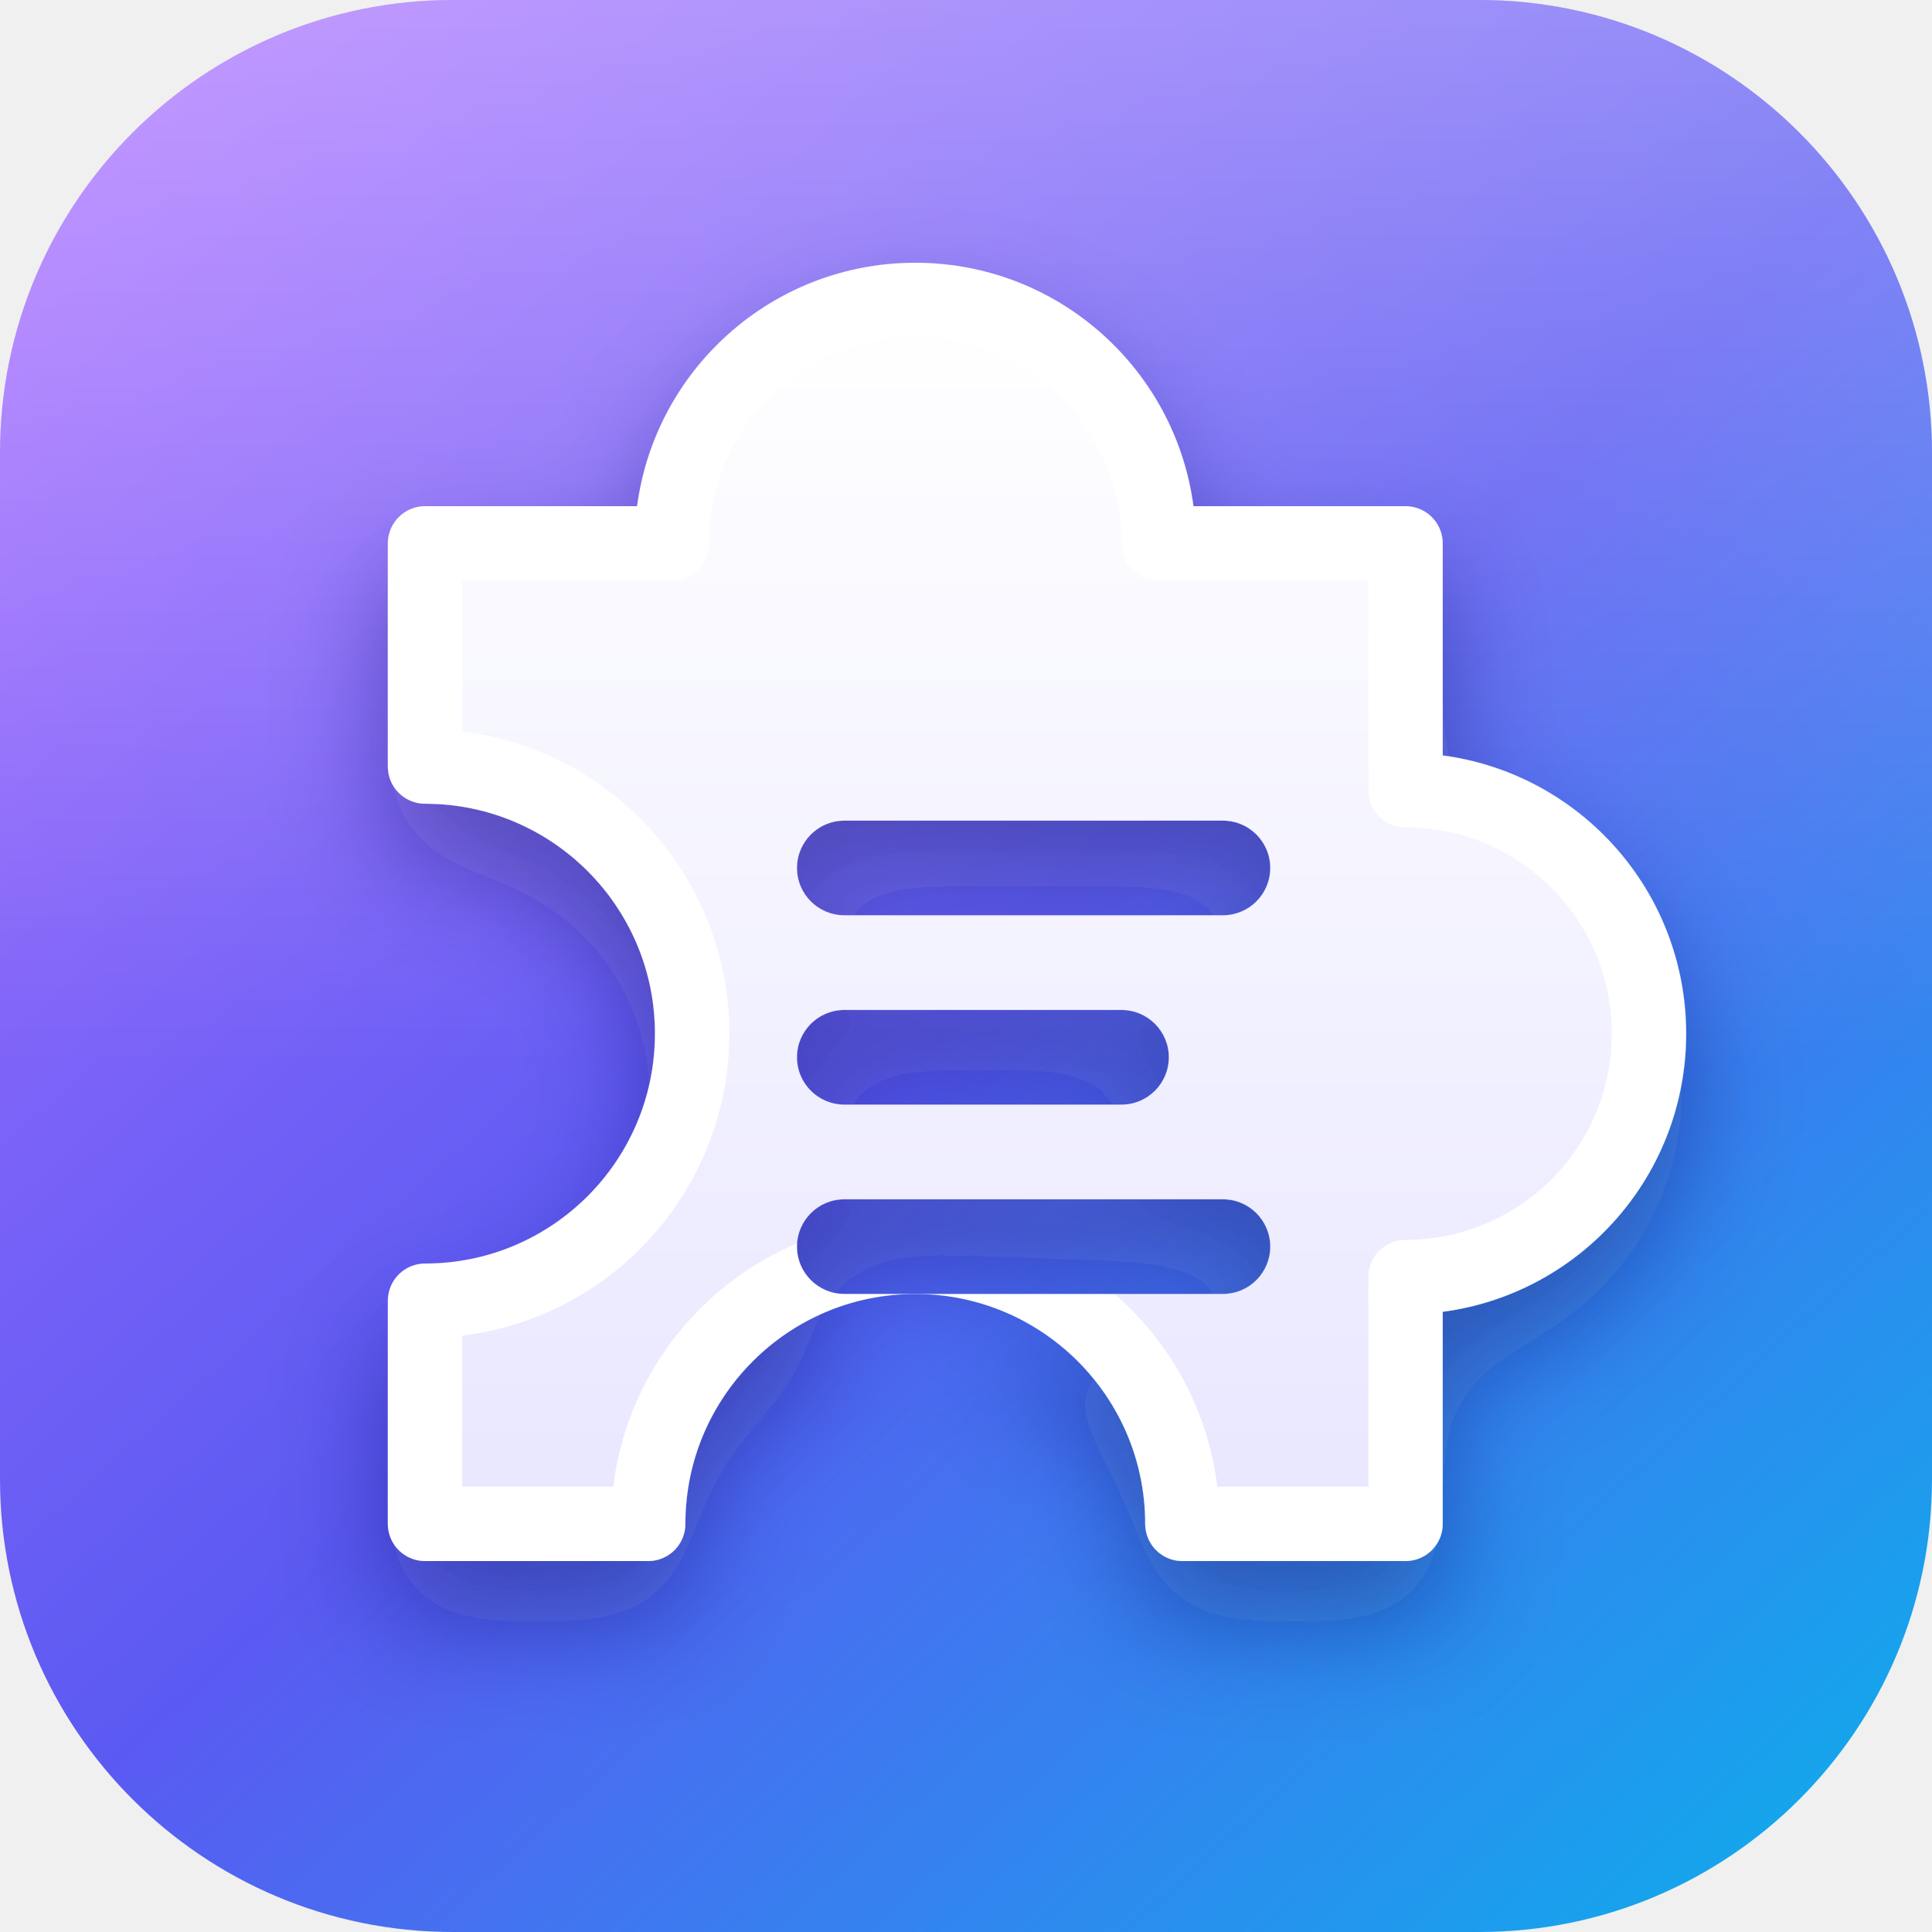
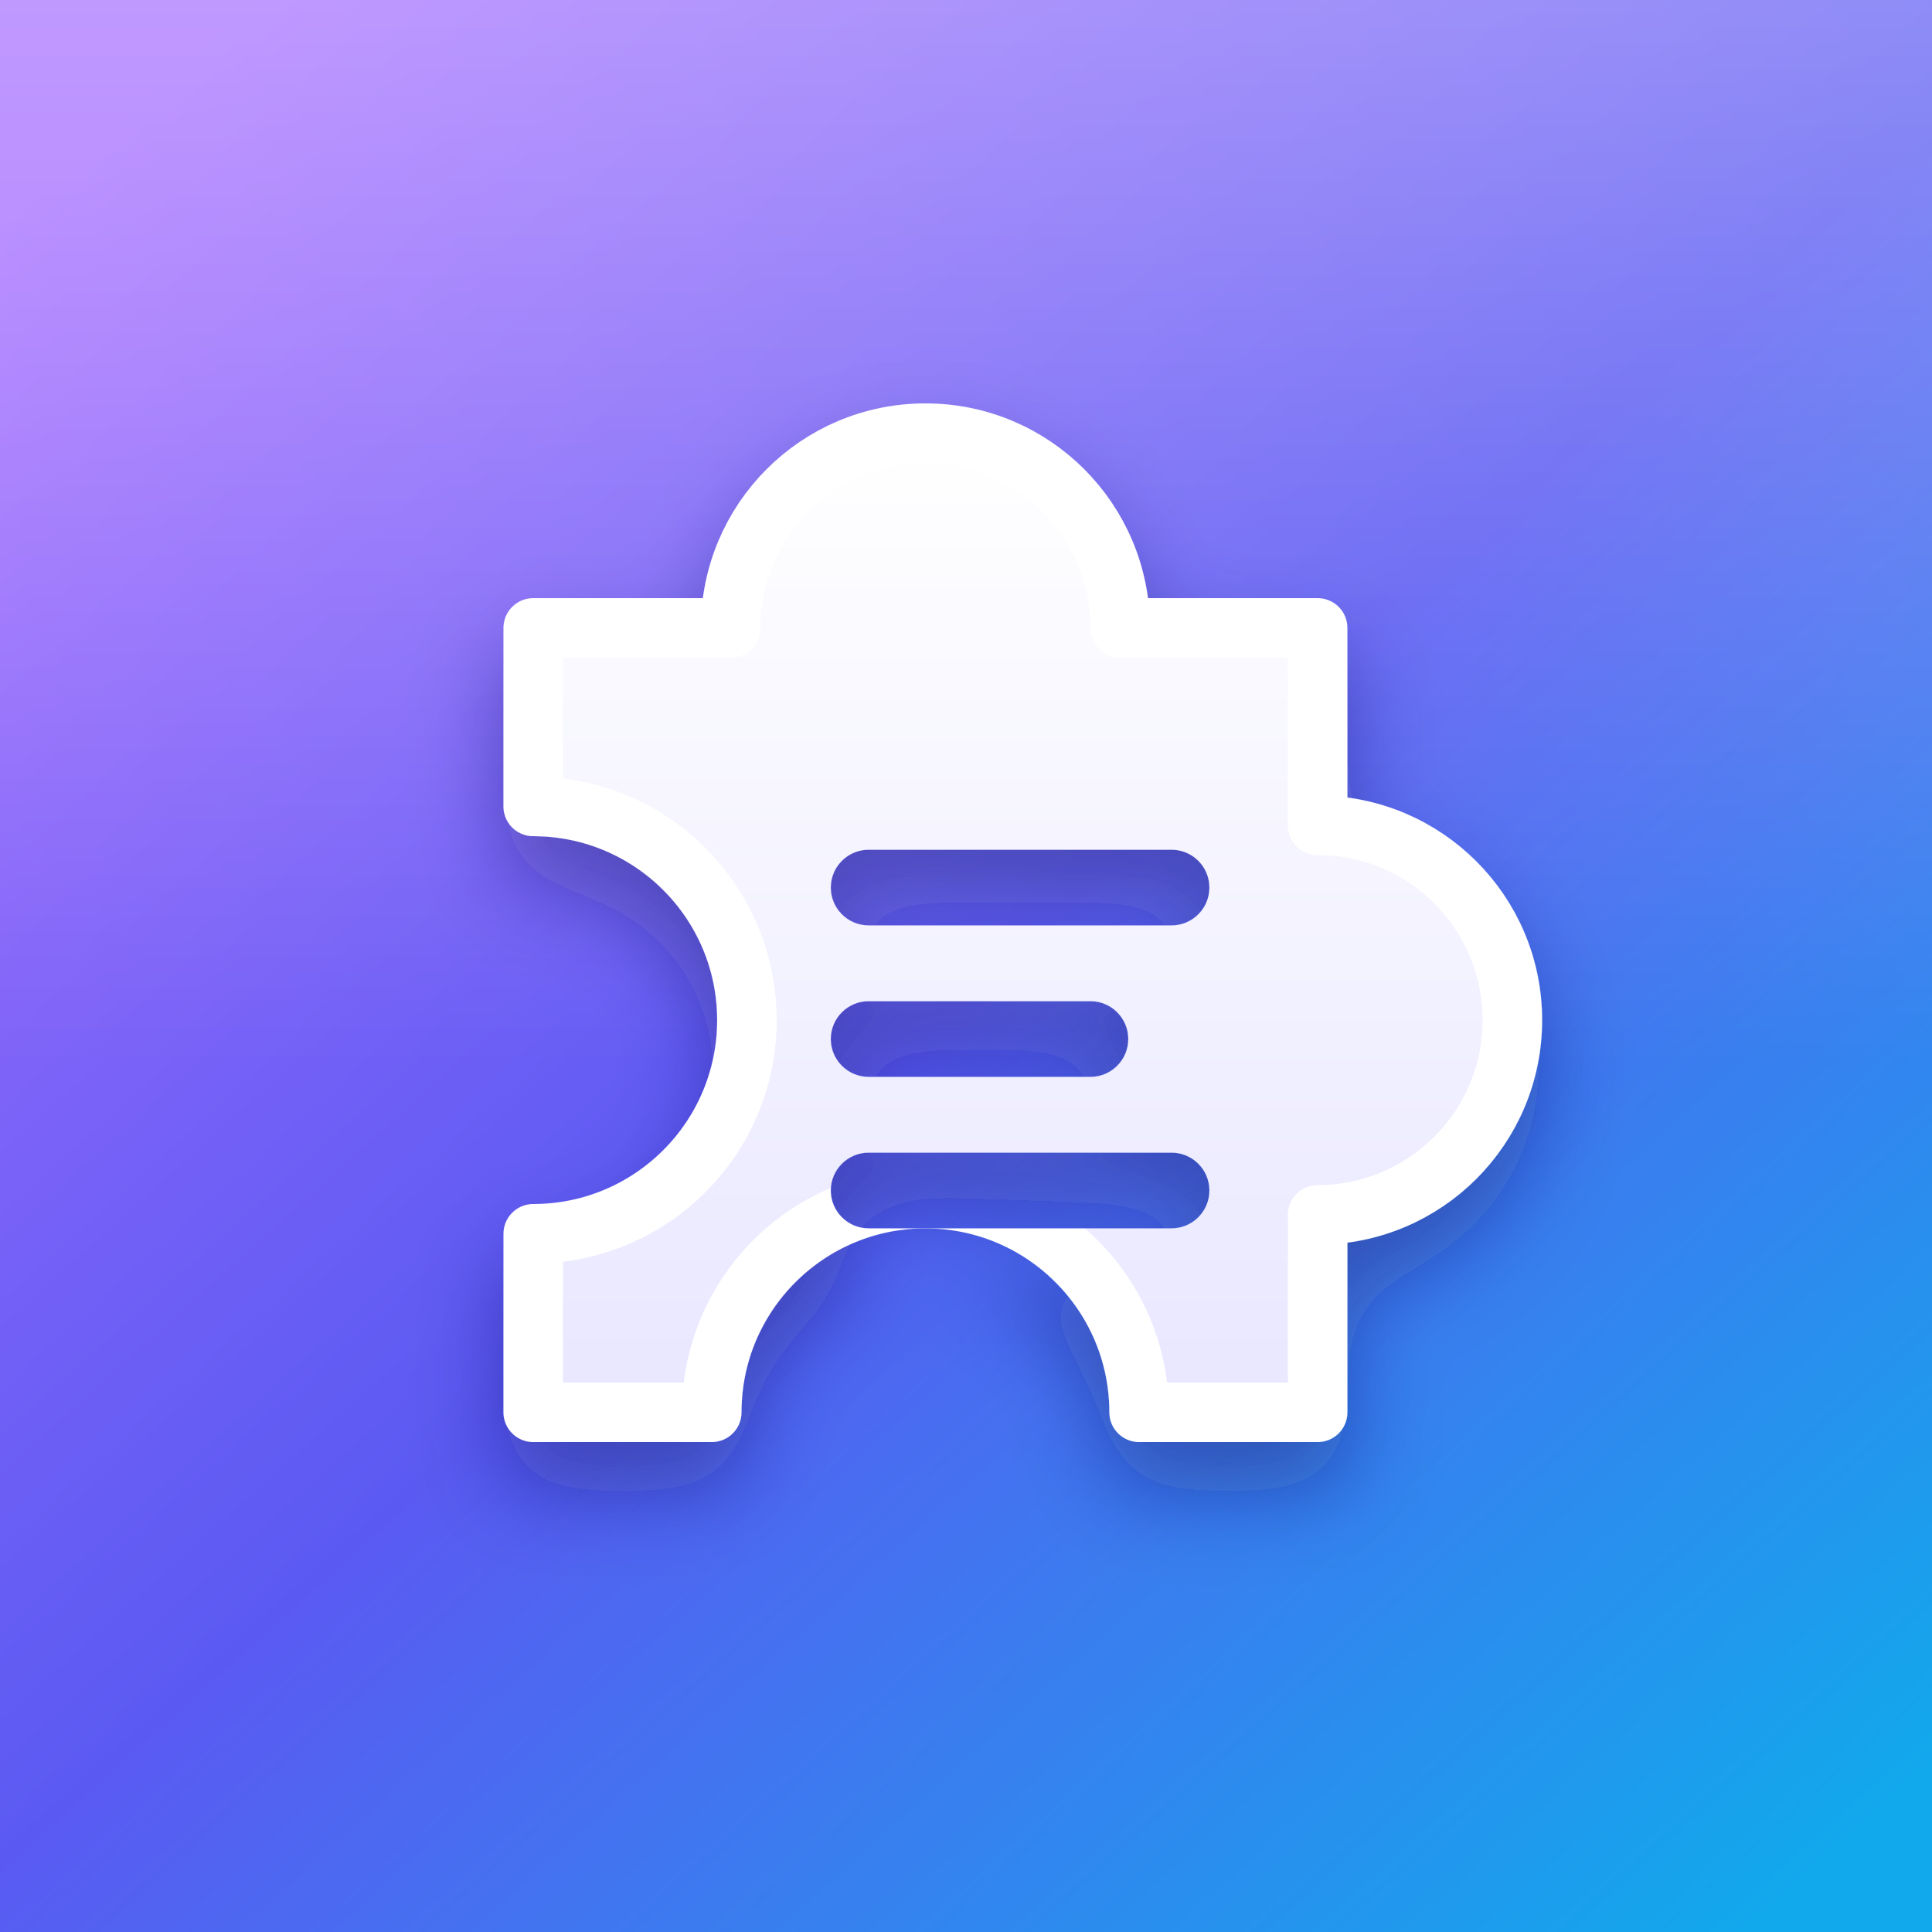
<svg xmlns="http://www.w3.org/2000/svg" viewBox="0 0 64 64">
  <defs>
    <linearGradient id="bg" x1="6" y1="2" x2="60" y2="62" gradientUnits="userSpaceOnUse">
      <stop offset="0" stop-color="#a56dff" />
      <stop offset=".5" stop-color="#5a5af2" />
      <stop offset="1" stop-color="#12a8ec" />
    </linearGradient>
    <linearGradient id="gl" x1="0" y1="0" x2="0" y2="64" gradientUnits="userSpaceOnUse">
      <stop offset="0" stop-color="#fff" stop-opacity=".30" />
      <stop offset=".55" stop-color="#fff" stop-opacity="0" />
    </linearGradient>
    <linearGradient id="pc" x1="0" y1="14" x2="0" y2="54" gradientUnits="userSpaceOnUse">
      <stop offset="0" stop-color="#fff" />
      <stop offset="1" stop-color="#e6e4ff" />
    </linearGradient>
    <filter id="sh" x="-25%" y="-25%" width="150%" height="160%">
      <feDropShadow dx="0" dy="1.8" stdDeviation="1.6" flood-color="#1b1464" flood-opacity=".4" />
    </filter>
  </defs>
-   <rect width="64" height="64" rx="15" fill="url(#bg)" />
-   <rect width="64" height="64" rx="15" fill="url(#gl)" />
+   <rect width="64" height="64" rx="0" fill="url(#bg)" />
+   <rect width="64" height="64" rx="0" fill="url(#gl)" />
  <mask id="m" maskUnits="userSpaceOnUse" x="0" y="0" width="64" height="64">
    <rect width="64" height="64" fill="#fff" />
    <rect x="29" y="29.2" width="14" height="2.8" rx="1.4" fill="#000" />
    <rect x="29" y="34.8" width="11" height="2.8" rx="1.4" fill="#000" />
    <rect x="29" y="40.4" width="14" height="2.8" rx="1.4" fill="#000" />
  </mask>
-   <g transform="translate(32 32) scale(1.12) translate(-34 -33.5)" stroke-linejoin="round">
+   <g transform="translate(32 32) scale(0.896) translate(-34 -33.5)" stroke-linejoin="round">
    <g filter="url(#sh)">
      <path d="M18 21 H25.3 A7.2 7.2 0 1 1 39.7 21 H47 V28.3 A7.2 7.2 0 1 1 47 42.7 V50 H40.4 A7.9 7.9 0 0 0 24.6 50 H18 V43.4 A7.9 7.9 0 0 0 18 27.6 V21Z" fill="url(#pc)" stroke="#fff" stroke-width="2.2" mask="url(#m)" />
    </g>
  </g>
</svg>
